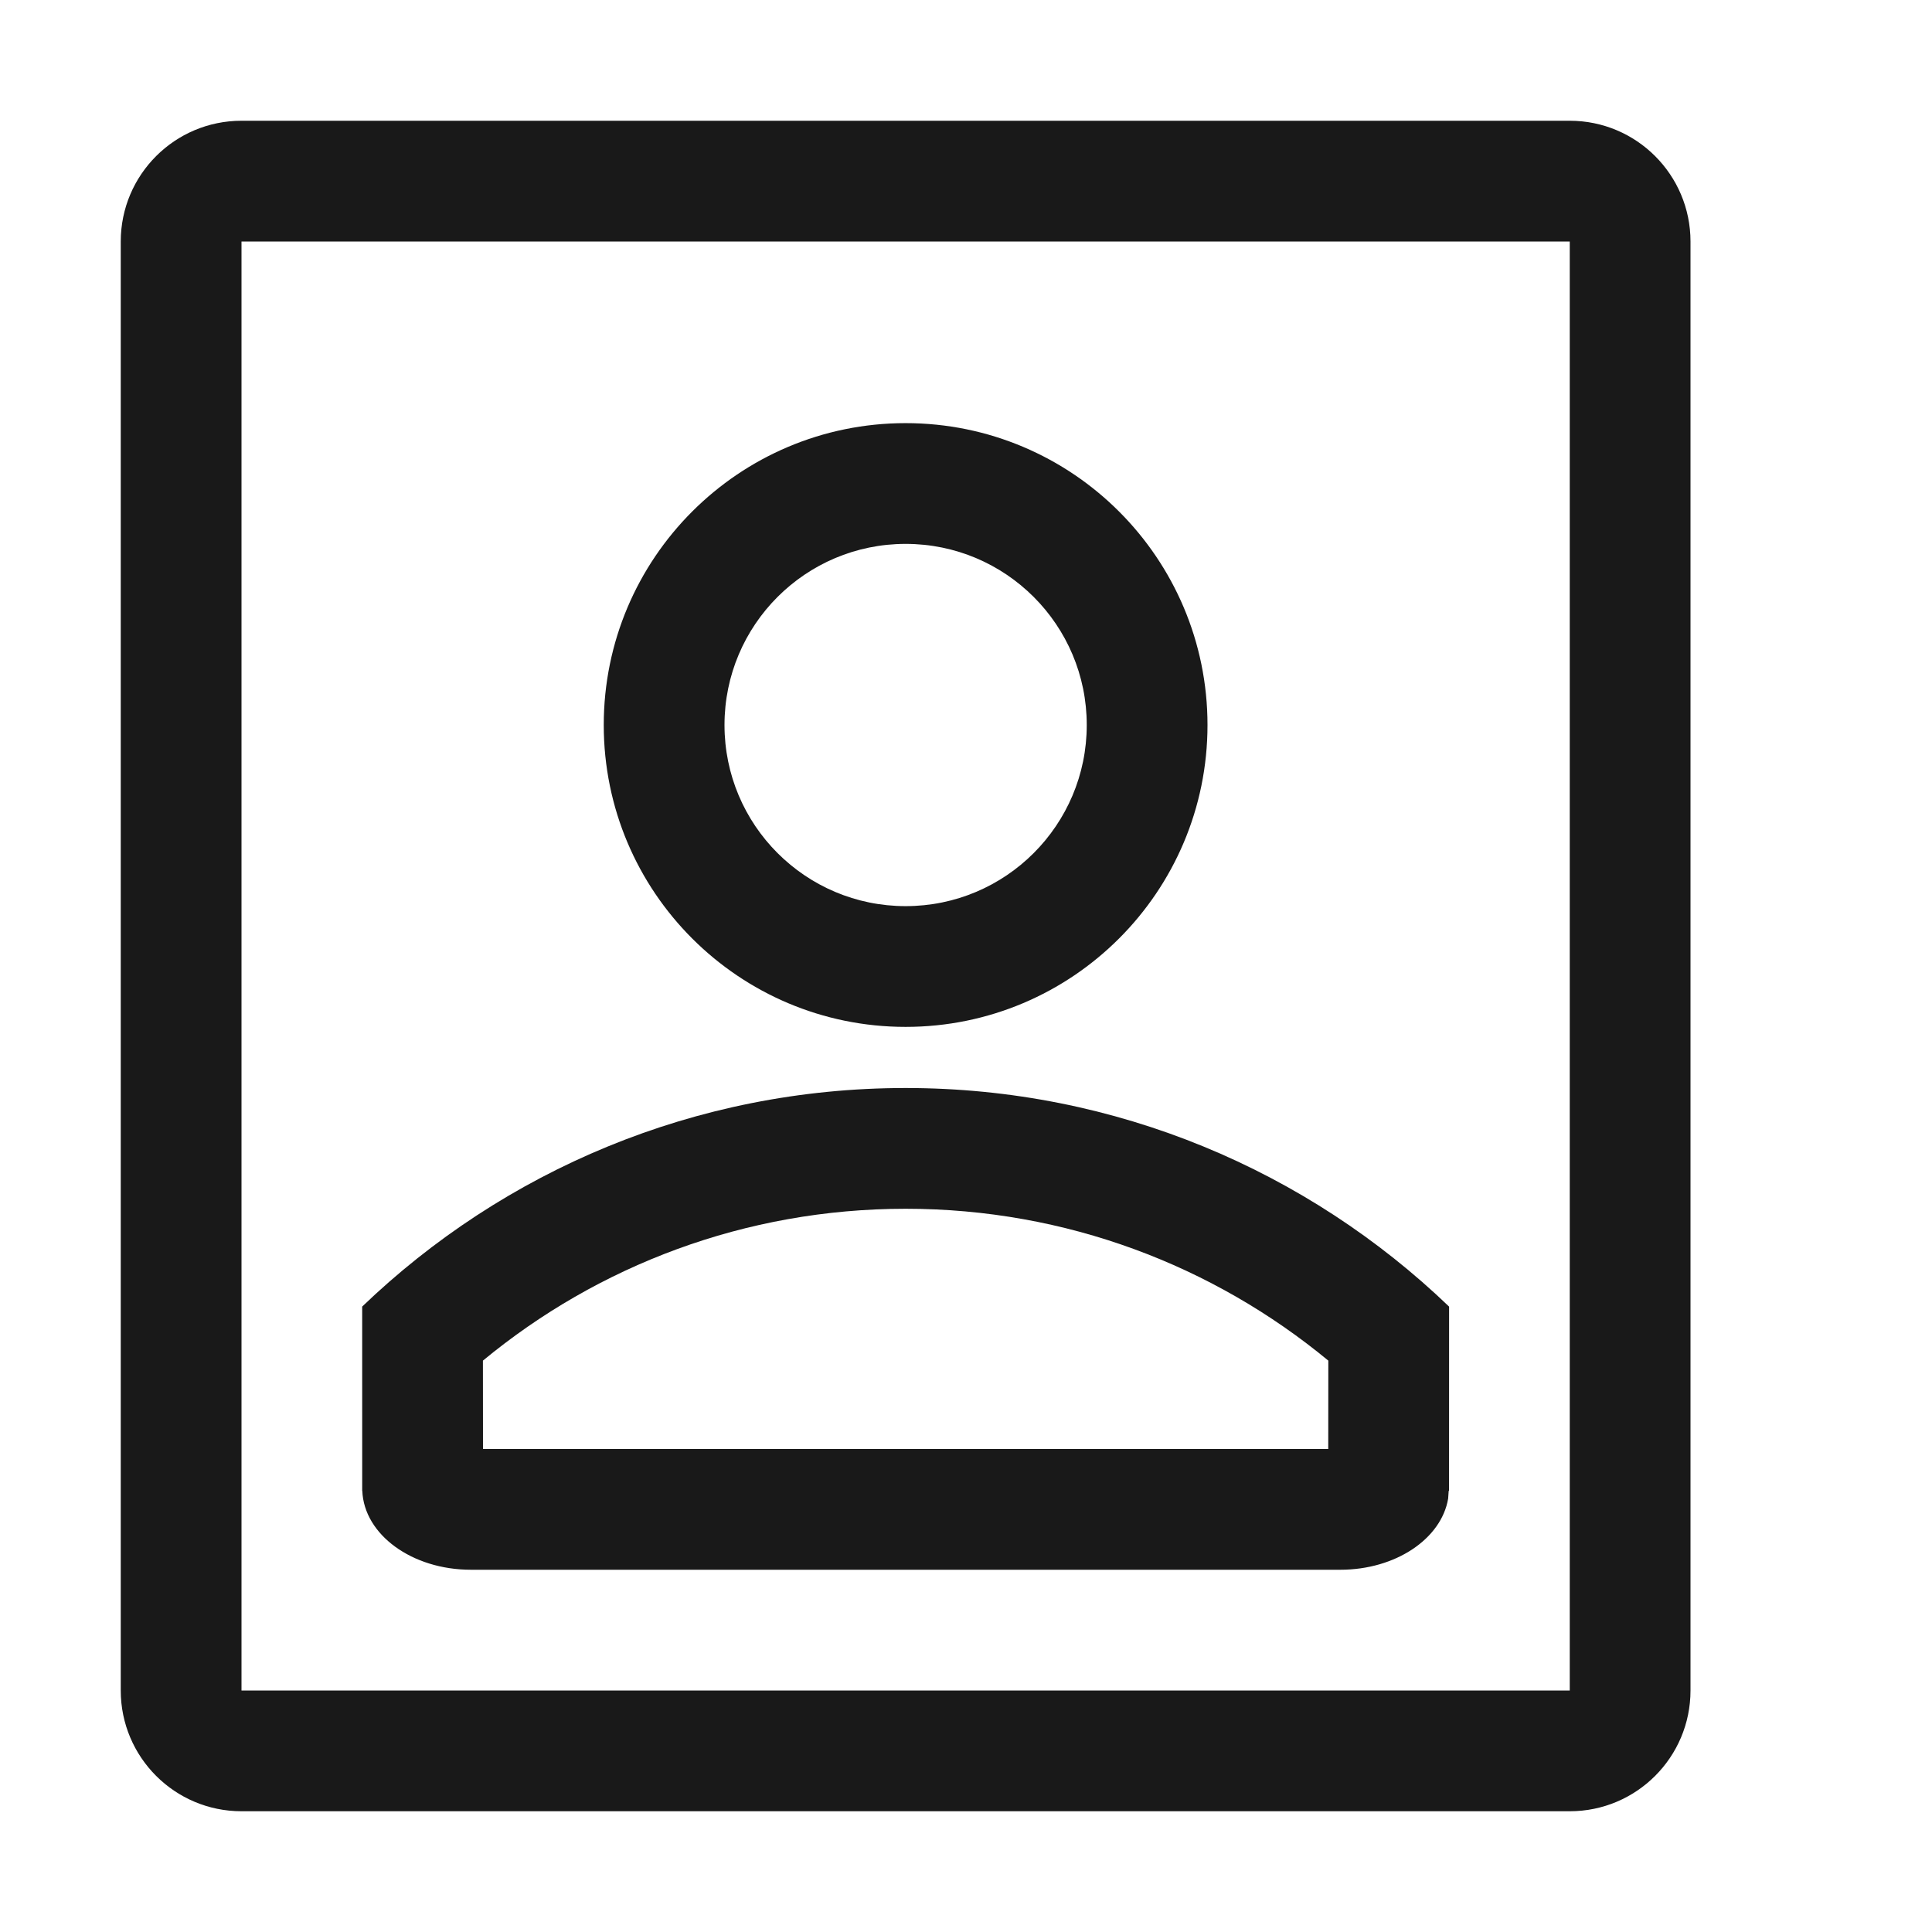
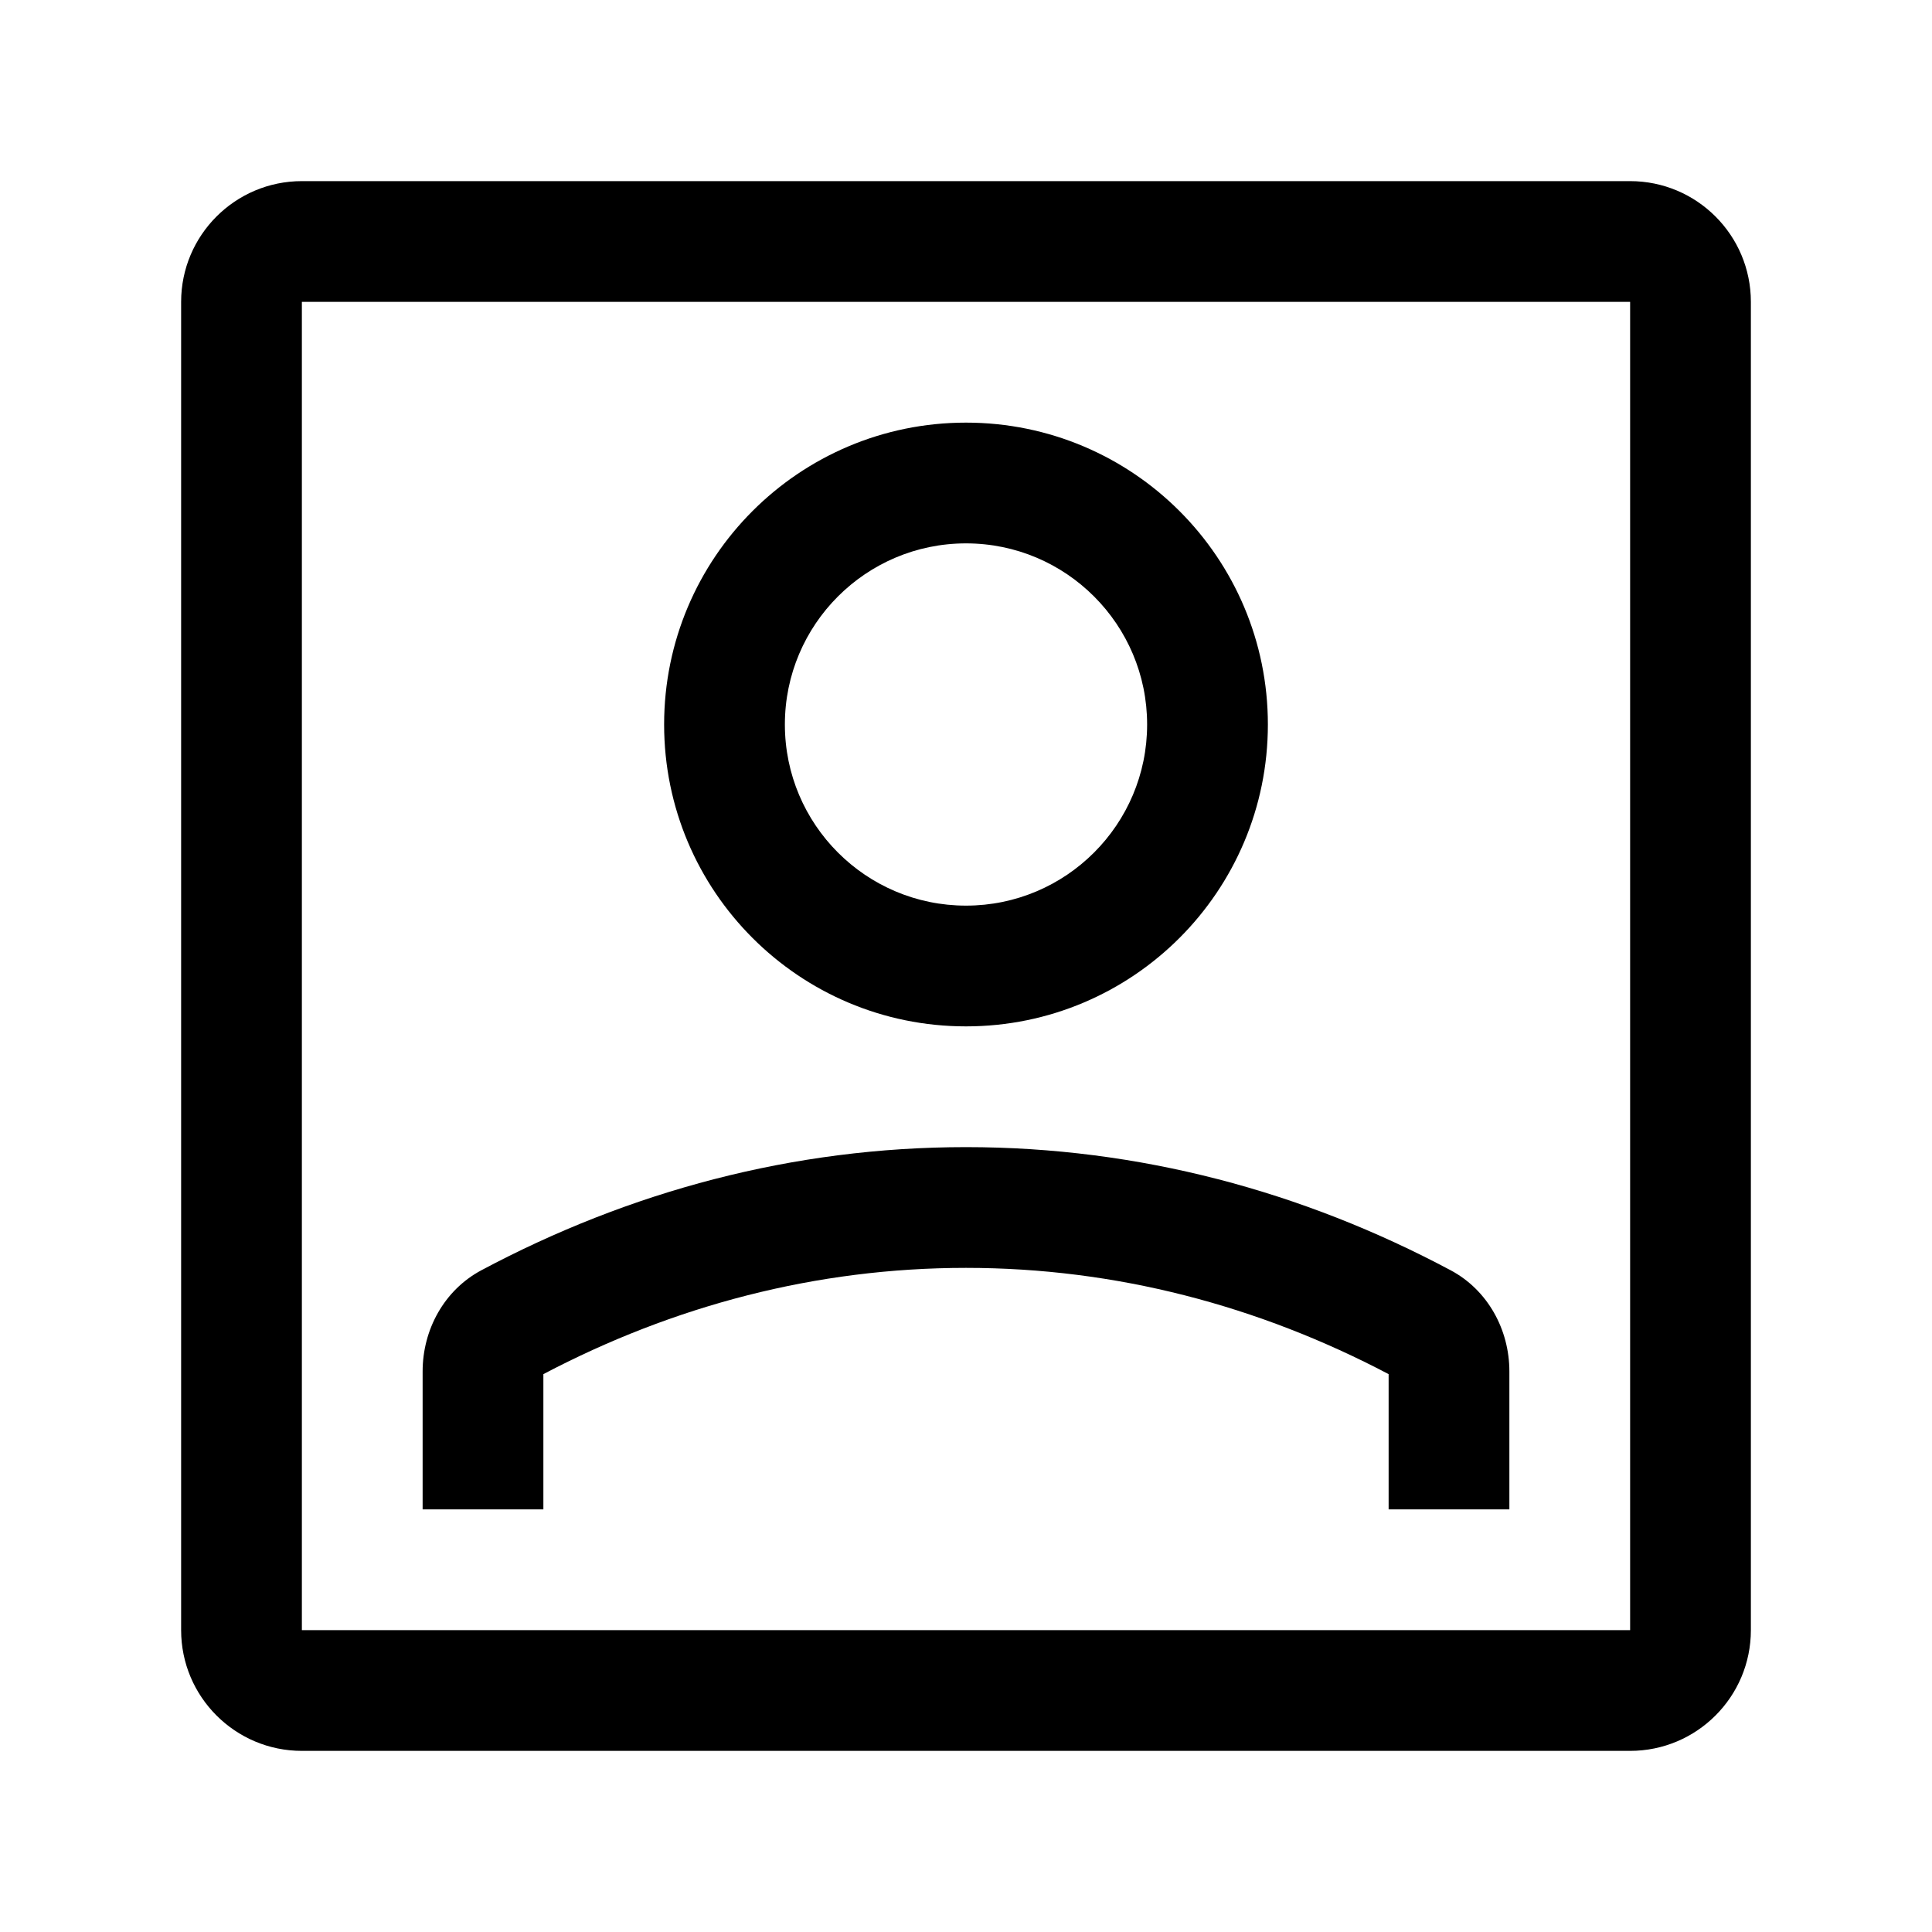
- <svg xmlns="http://www.w3.org/2000/svg" viewBox="0 0 1024 1024" version="1.1">
-   <path fill-opacity=".9" fill-rule="evenodd" d="M832 64C867.346 64 896 92.654 896 128L896 896C896 931.346 867.346 960 832 960L128 960C92.654 960 64 931.346 64 896L64 128C64 92.654 92.654 64 128 64L832 64ZM832 128L128 128 128 896 832 896 832 128ZM480 576.669C591.802 576.669 693.302 620.773 768.052 692.532L768.026 790.268 767.835 790.109 767.551 794.274C763.997 815.544 739.765 832 710.4 832L249.6 832C218.364 832 192.935 813.38 192.025 790.152L191.974 790.268 191.963 692.517C266.711 620.767 368.206 576.669 480 576.669ZM480 640.669C394.885 640.669 316.826 670.878 255.96 721.16L256 768 704 768 704.04 721.16C643.174 670.878 565.115 640.669 480 640.669ZM480 224.271C568.366 224.271 640 295.905 640 384.271 640 472.637 568.366 544.271 480 544.271 391.634 544.271 320 472.637 320 384.271 320 295.905 391.634 224.271 480 224.271ZM480 288.271C426.981 288.271 384 331.252 384 384.271 384 437.29 426.981 480.271 480 480.271 533.019 480.271 576 437.29 576 384.271 576 331.252 533.019 288.271 480 288.271Z" />
+ <svg xmlns="http://www.w3.org/2000/svg" width="16" height="16" viewBox="0 0 16 16" fill="none">
+   <path d="M8 10.5C9.241 10.5 10.422 10.813 11.5 11.38V12.5L12.5 12.5V11.358C12.5 11.011 12.321 10.684 12.014 10.52C10.789 9.867 9.433 9.5 8 9.5C6.567 9.5 5.211 9.867 3.986 10.52C3.679 10.684 3.5 11.011 3.5 11.358V12.5H4.5V11.38C5.578 10.813 6.759 10.5 8 10.5Z" fill="black" />
+   <path fill-rule="evenodd" clip-rule="evenodd" d="M10.5 6C10.5 7.381 9.381 8.5 8 8.5C6.619 8.5 5.5 7.381 5.5 6C5.5 4.619 6.619 3.5 8 3.5C9.381 3.5 10.5 4.619 10.5 6ZM9.5 6C9.5 6.828 8.828 7.5 8 7.5C7.172 7.5 6.5 6.828 6.5 6C6.5 5.172 7.172 4.5 8 4.5C8.828 4.5 9.5 5.172 9.5 6Z" fill="black" />
+   <path fill-rule="evenodd" clip-rule="evenodd" d="M2.5 1.5C1.948 1.5 1.5 1.948 1.5 2.5V13.5C1.5 14.052 1.948 14.5 2.5 14.5H13.5C14.052 14.5 14.5 14.052 14.5 13.5V2.5C14.5 1.948 14.052 1.5 13.5 1.5H2.5ZM13.5 2.5H2.5L2.5 13.5H13.5V2.5Z" fill="black" />
</svg>
